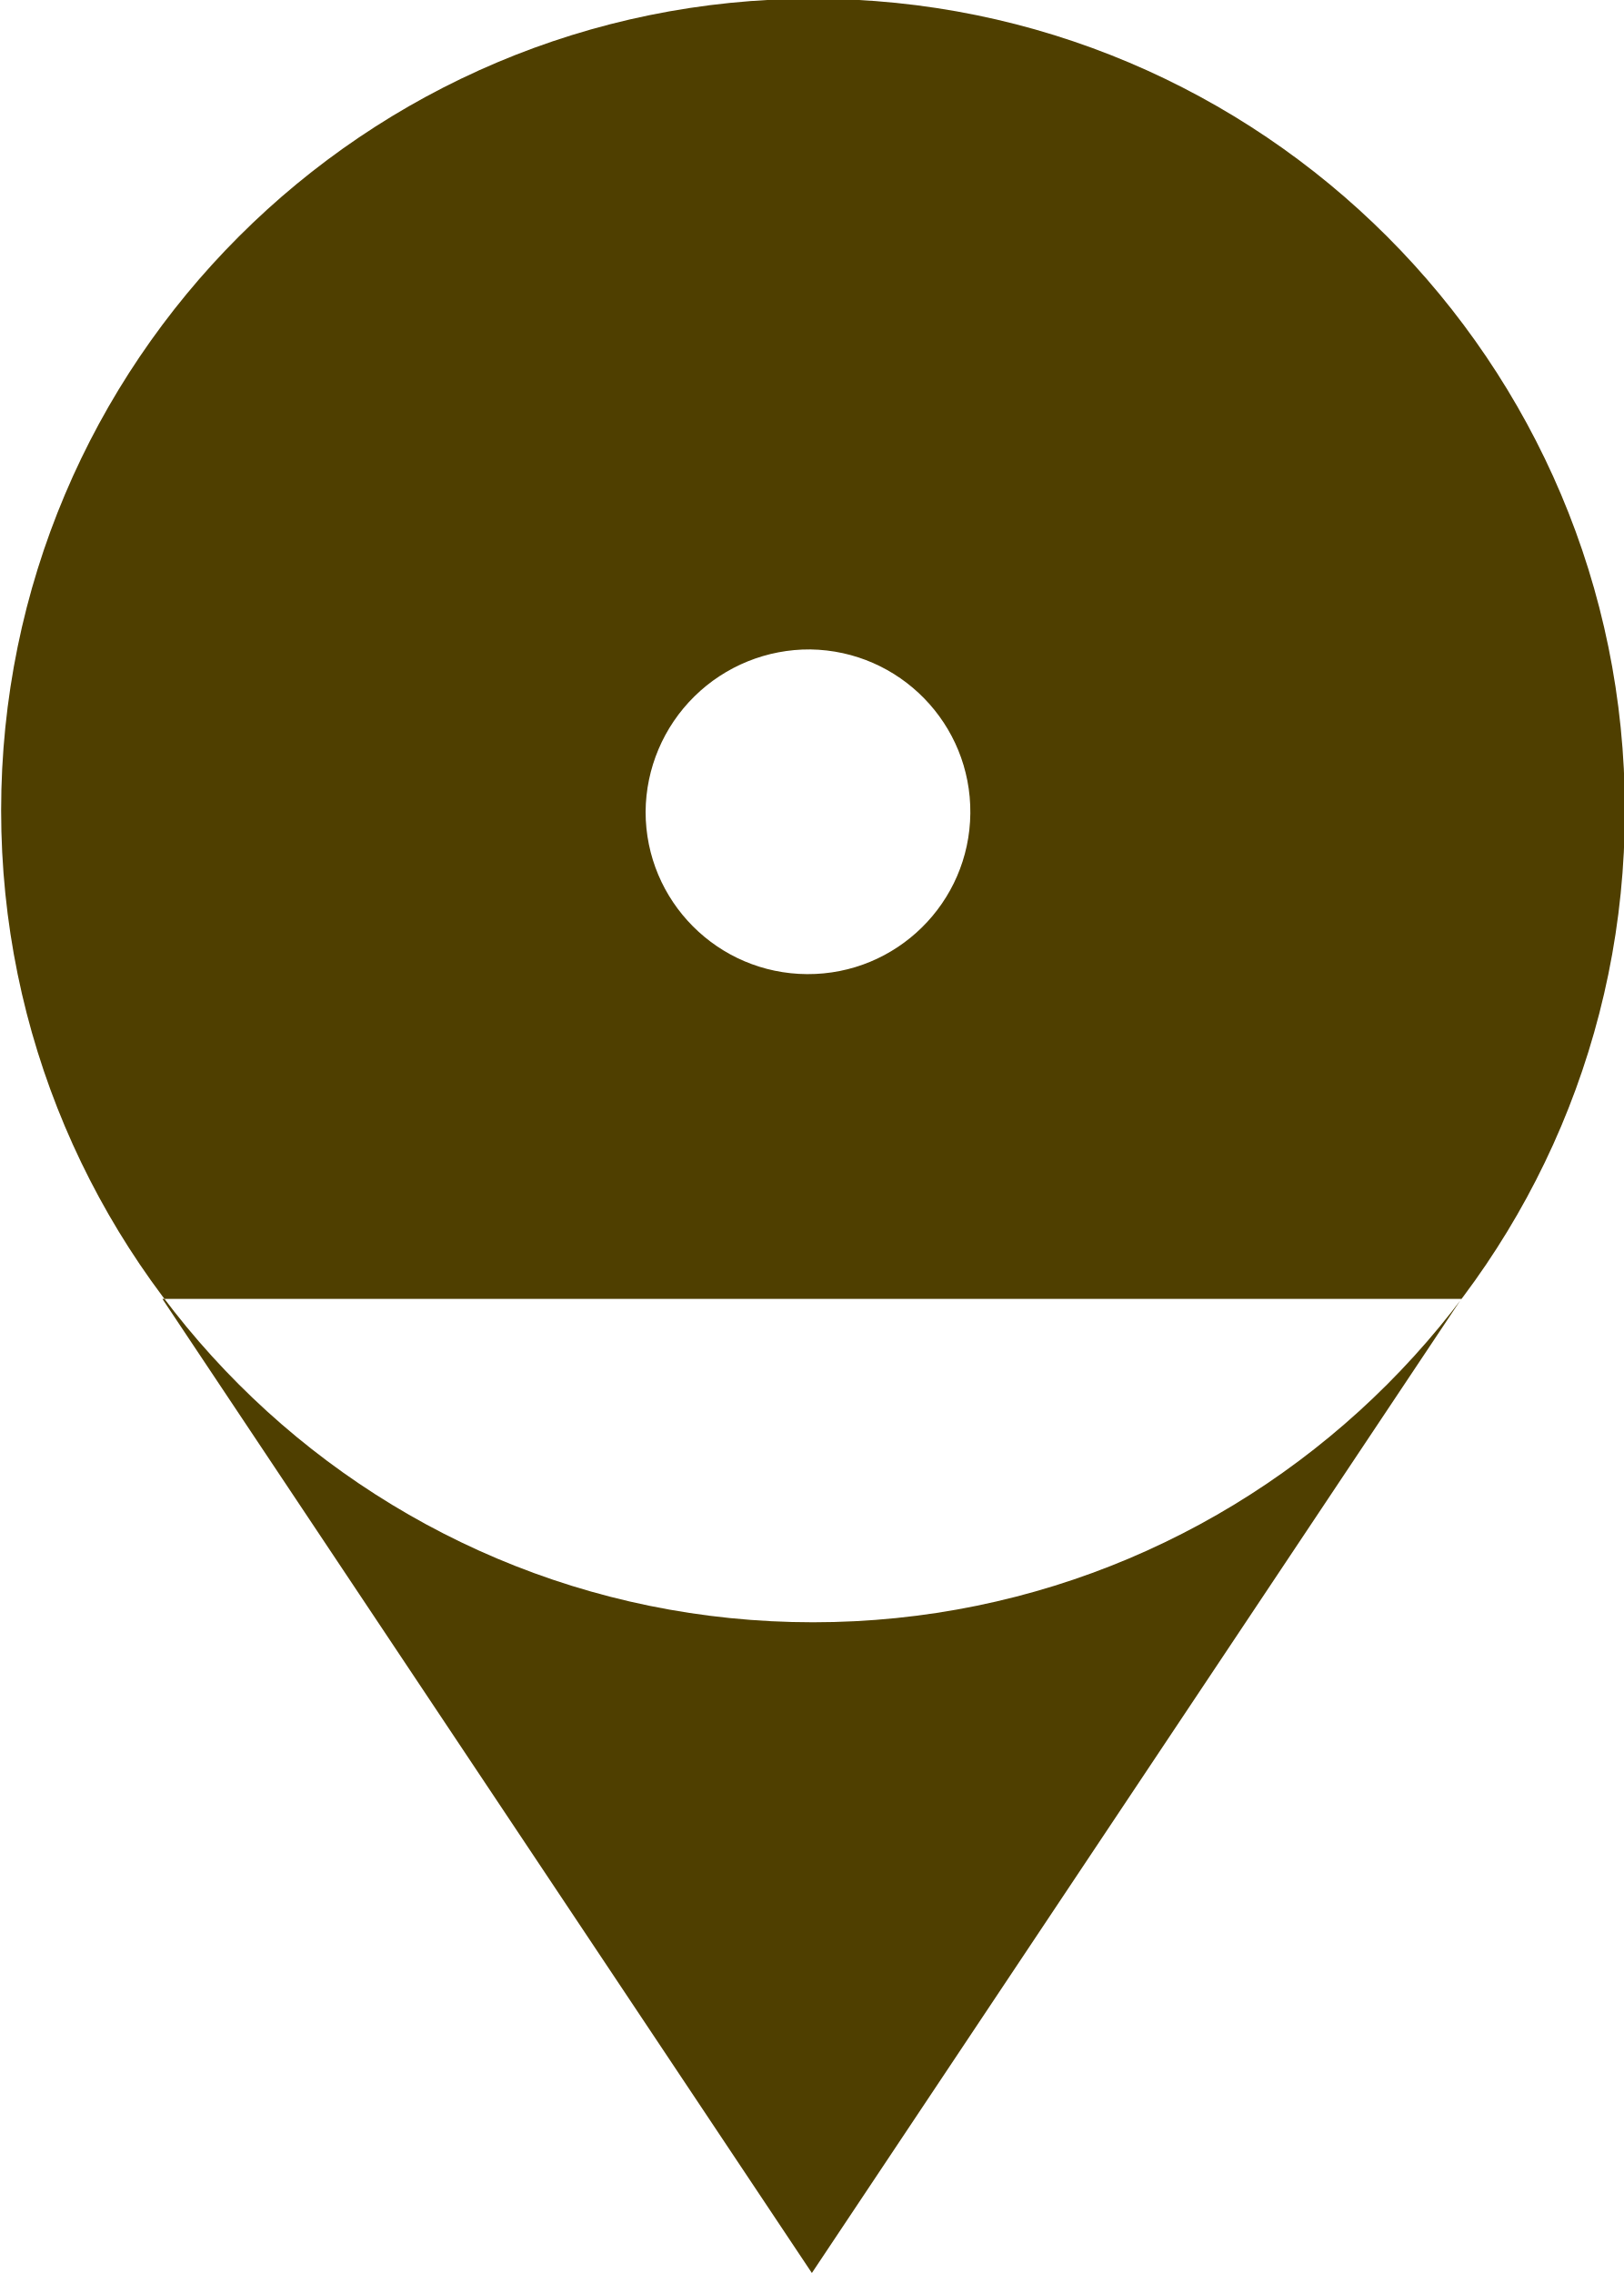
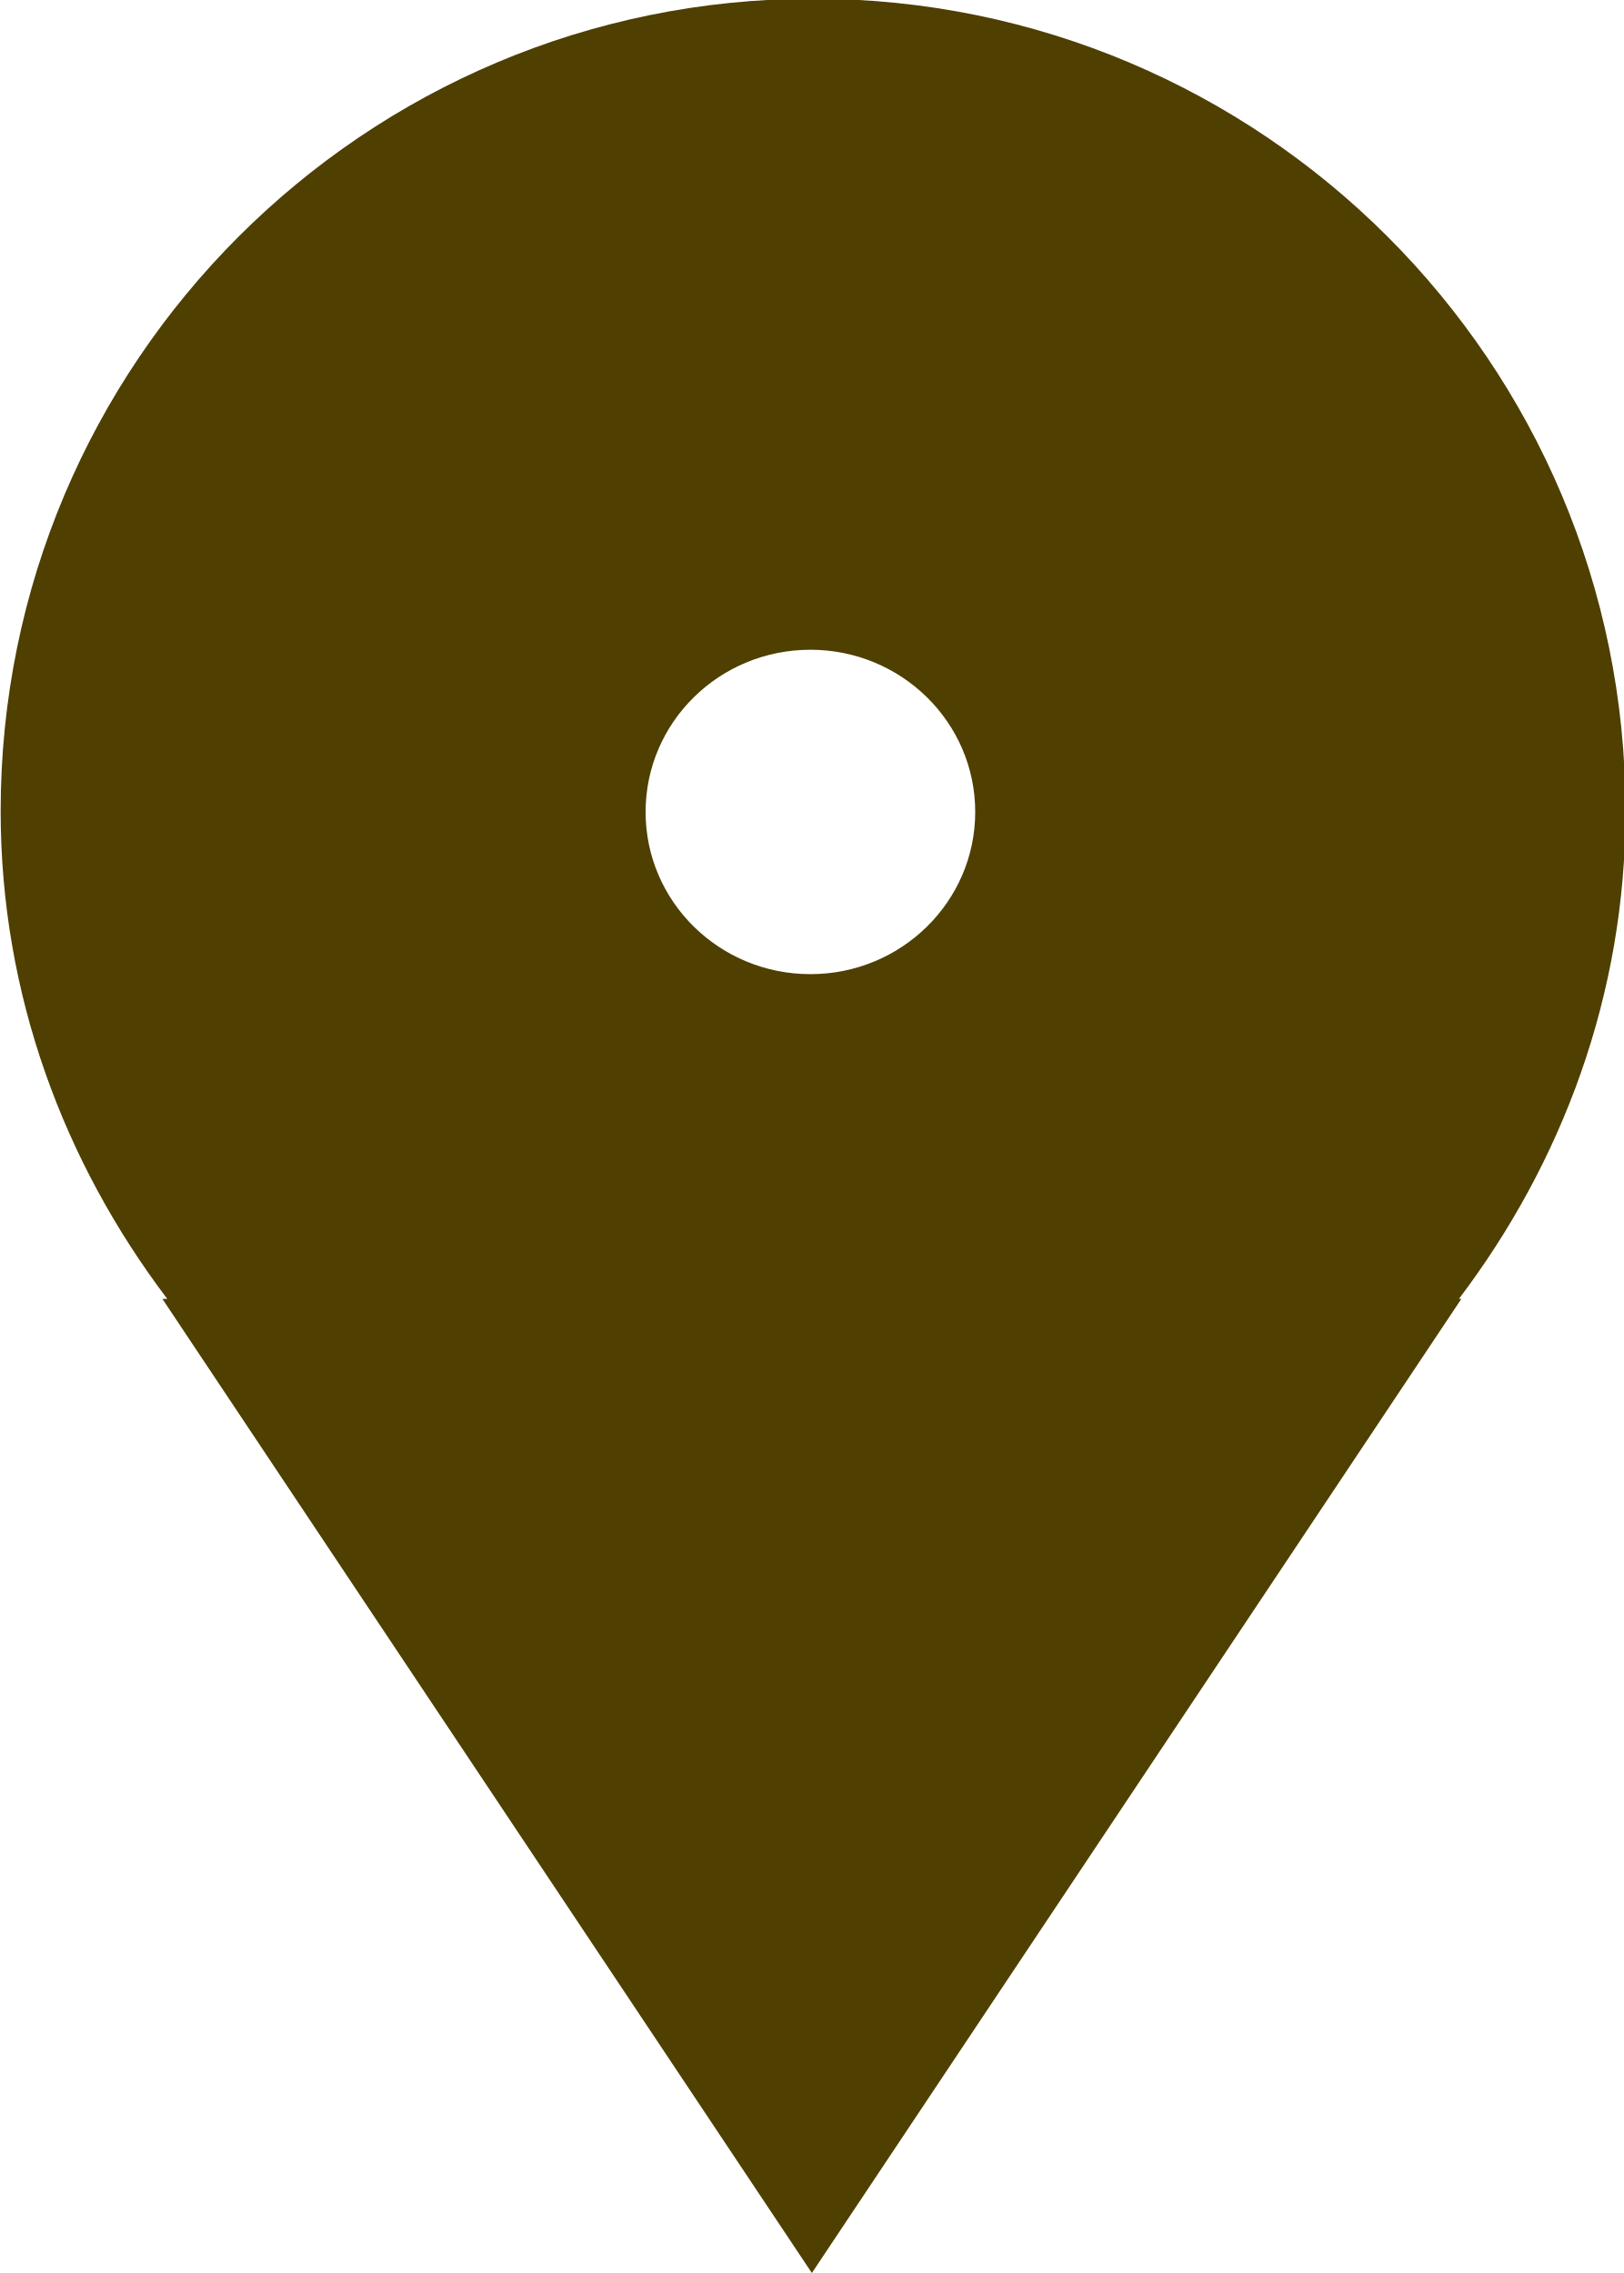
<svg xmlns="http://www.w3.org/2000/svg" width="10" height="14" viewBox="0 0 10 14">
-   <path fill="#4f3f00" fill-rule="evenodd" d="M50.007,180.992a5,5,0,1,1-5,5A5,5,0,0,1,50.007,180.992ZM50,195l4-6H46Zm-0.009-10a1,1,0,1,1-1.015,1A1.007,1.007,0,0,1,49.991,185Z" transform="translate(-45 -181)" />
+   <path fill-rule="evenodd" fill="rgb(79, 63, 0)" d="M8.985,8.000 L9.000,8.000 L5.000,14.000 L1.000,8.000 L1.030,8.000 C0.395,7.161 0.004,6.128 0.004,4.995 C0.004,2.232 2.244,-0.008 5.007,-0.008 C7.771,-0.008 10.011,2.232 10.011,4.995 C10.011,6.128 9.620,7.161 8.985,8.000 ZM4.991,4.002 C4.430,4.002 3.976,4.449 3.976,5.001 C3.976,5.553 4.430,6.000 4.991,6.000 C5.551,6.000 6.006,5.553 6.006,5.001 C6.006,4.449 5.551,4.002 4.991,4.002 Z" />
</svg>
